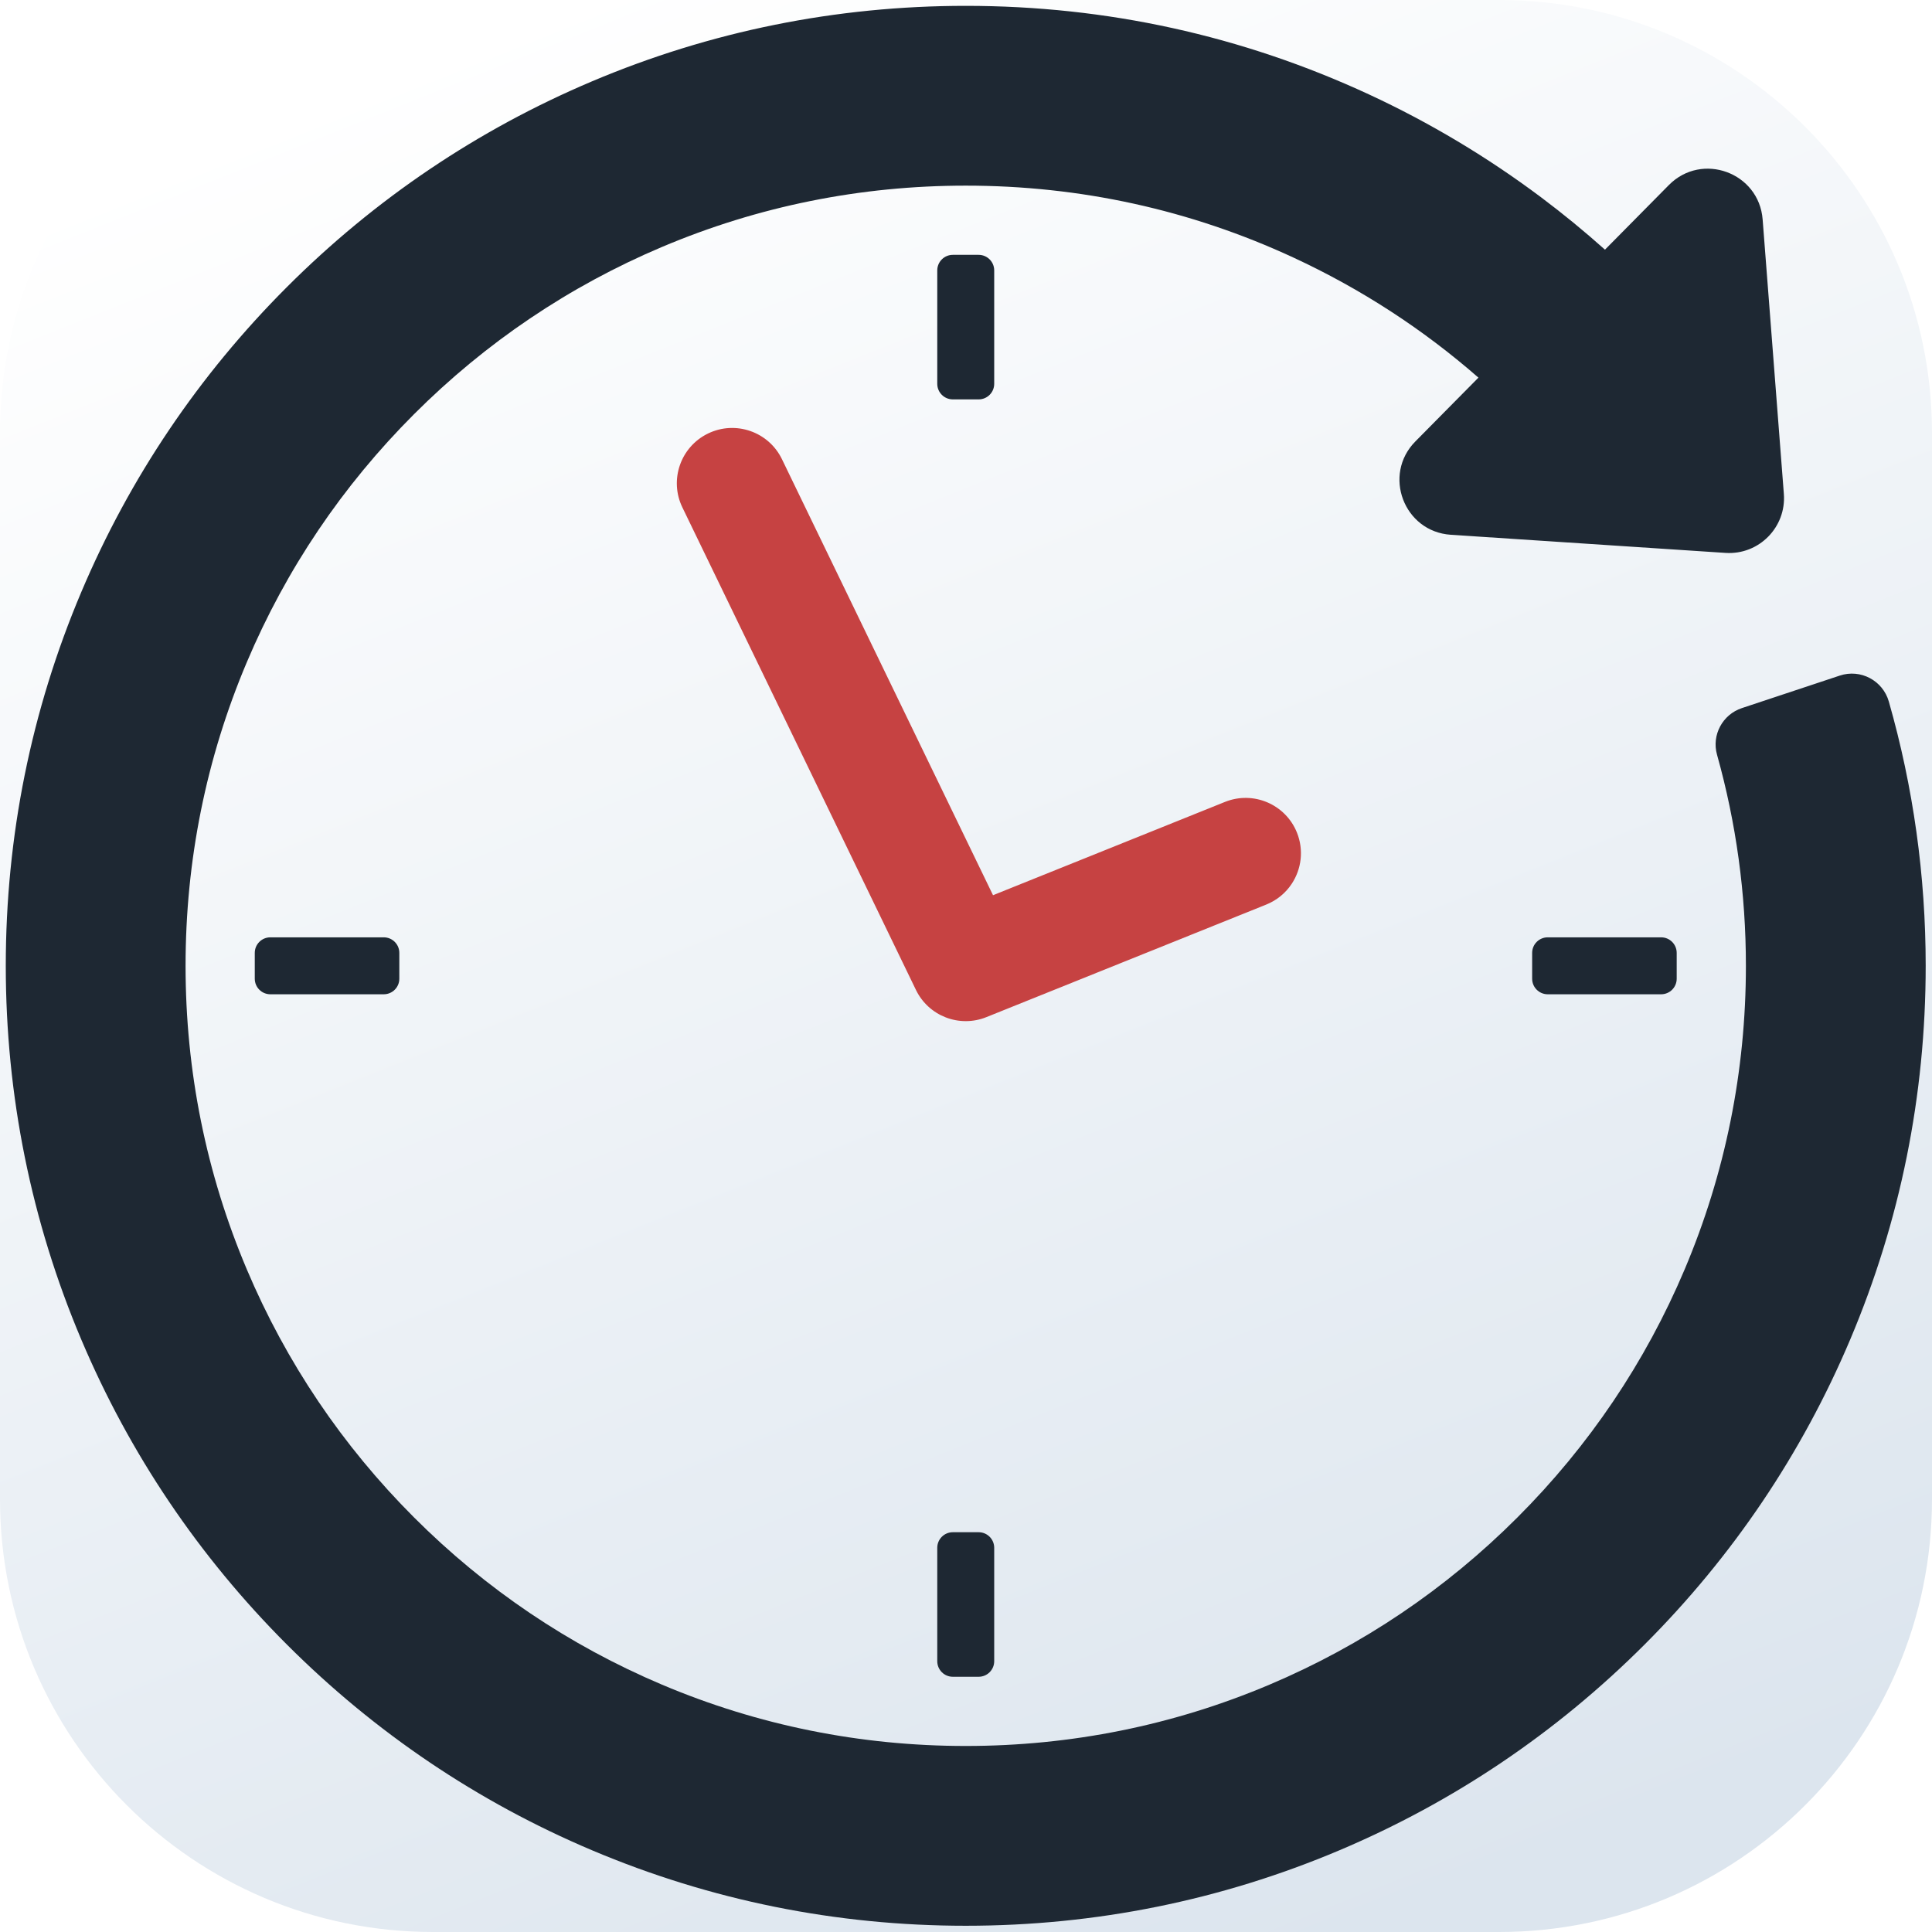
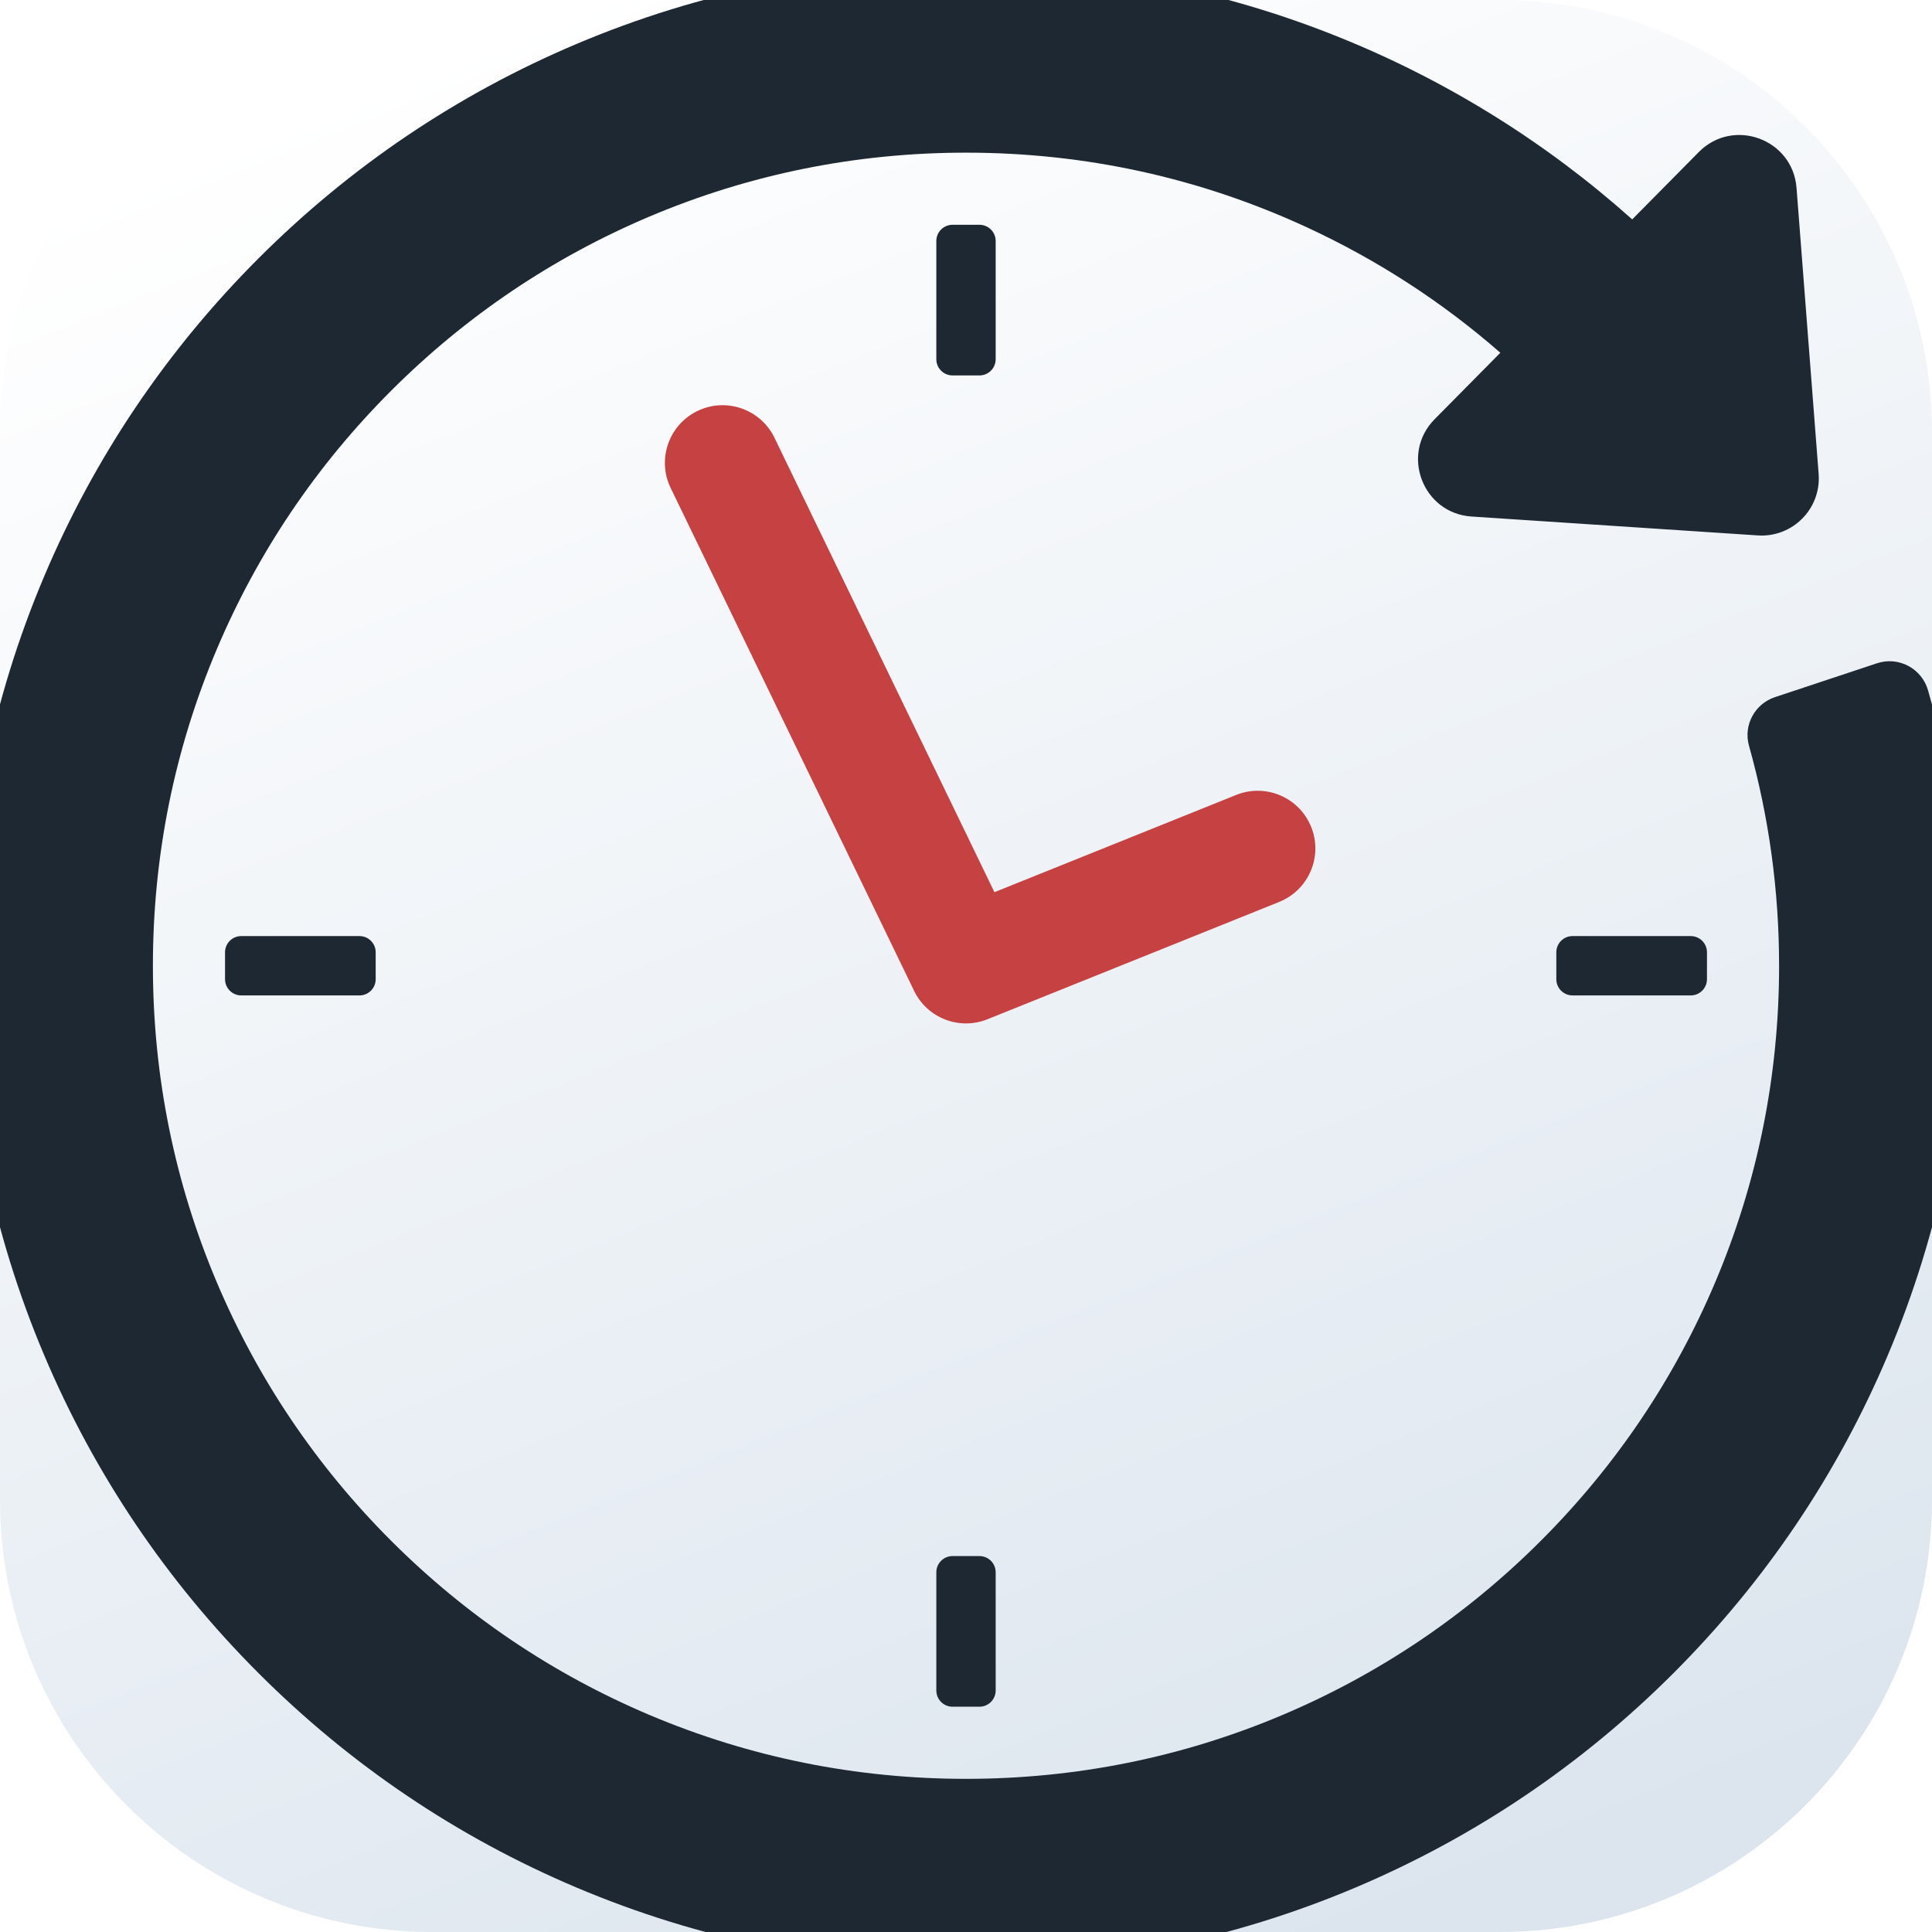
- <svg xmlns="http://www.w3.org/2000/svg" viewBox="0 0 2200 2200">
+ <svg xmlns="http://www.w3.org/2000/svg" viewBox="365 297 1470 1470">
  <defs>
-     <clipPath id="squircle">
-       <rect width="2200" height="2200" rx="493" ry="493" />
+     <clipPath id="sq">
+       <rect x="365" y="297" width="1470" height="1470" rx="329" ry="329" />
    </clipPath>
-     <linearGradient id="bg" x1="0.3" y1="0" x2="0.7" y2="1">
+     <linearGradient id="bg" x1="0.3" y1="0" x2="0.7" y2="1" gradientUnits="objectBoundingBox">
      <stop offset="0%" stop-color="#FFFFFF" />
      <stop offset="100%" stop-color="#DCE5EE" />
    </linearGradient>
  </defs>
-   <g clip-path="url(#squircle)">
-     <rect fill="url(#bg)" width="2200" height="2200" />
-     <g transform="translate(-479.9,-381.9) scale(1.436)">
-       <path fill="#1E2833" d="M1715.489,827.444c-15.363,5.101-24.113,21.361-19.74,36.947         c15.211,54.22,22.907,110.405,22.907,167.418c0,83.549-16.347,164.56-48.588,240.785         c-31.157,73.66-75.774,139.829-132.614,196.669c-56.84,56.84-123.009,101.457-196.669,132.614         c-76.225,32.24-157.237,48.588-240.786,48.588s-164.56-16.347-240.786-48.588c-73.66-31.157-139.829-75.775-196.669-132.614         c-56.84-56.84-101.457-123.009-132.614-196.669c-32.241-76.225-48.588-157.237-48.588-240.785         c0-83.549,16.347-164.561,48.588-240.786c31.157-73.66,75.774-139.83,132.614-196.669         c56.84-56.839,123.009-101.457,196.669-132.613c76.225-32.241,157.237-48.588,240.786-48.588         c90.725,0,178.105,19.169,259.712,56.974c53.637,24.848,102.784,56.763,146.848,95.28l-49.987,50.554         c-26.233,26.518-9.135,71.591,28.086,74.047l217.822,14.377c26.452,1.744,48.308-20.365,46.269-46.795l-16.823-217.646         c-2.884-37.188-48.133-53.781-74.366-27.252l-50.661,51.236c-16.236-14.503-33.073-28.322-50.456-41.363         c-42.593-31.957-88.62-59.478-136.805-81.8c-100.524-46.568-208.065-70.18-319.639-70.18         c-102.732,0-202.43,20.137-296.323,59.851c-90.655,38.344-172.056,93.221-241.943,163.108         c-69.886,69.887-124.764,151.288-163.108,241.942c-39.713,93.893-59.85,193.591-59.85,296.323         c0,102.732,20.137,202.43,59.85,296.323c38.344,90.655,93.222,172.056,163.108,241.943         c69.887,69.886,151.289,124.764,241.943,163.108c93.893,39.714,193.591,59.85,296.323,59.85         s202.43-20.136,296.323-59.85c90.655-38.344,172.056-93.222,241.943-163.108         c69.886-69.887,124.764-151.289,163.108-241.943c39.714-93.893,59.85-193.591,59.85-296.323         c0-71.333-9.822-141.672-29.229-209.543c-4.768-16.674-22.41-26.067-38.869-20.602L1715.489,827.444z" />
-       <path fill="#1E2833" d="M1110.235,582.656h-20.471c-6.816,0-12.342-5.526-12.342-12.342v-89.94         c0-6.816,5.526-12.342,12.342-12.342h20.471c6.816,0,12.342,5.526,12.342,12.342v89.94         C1122.578,577.13,1117.052,582.656,1110.235,582.656z" />
-       <path fill="#1E2833" d="M650.846,1021.574v20.471c0,6.816-5.526,12.342-12.342,12.342h-89.94         c-6.816,0-12.342-5.526-12.342-12.342v-20.471c0-6.816,5.526-12.342,12.342-12.342h89.94         C645.321,1009.232,650.846,1014.758,650.846,1021.574z" />
-       <path fill="#1E2833" d="M1089.765,1480.964h20.471c6.816,0,12.342,5.526,12.342,12.342v89.94         c0,6.816-5.526,12.342-12.342,12.342h-20.471c-6.816,0-12.342-5.526-12.342-12.342v-89.94         C1077.422,1486.489,1082.948,1480.964,1089.765,1480.964z" />
-       <path fill="#1E2833" d="M1549.154,1042.045v-20.471c0-6.816,5.526-12.342,12.342-12.342h89.94         c6.816,0,12.342,5.526,12.342,12.342v20.471c0,6.816-5.526,12.342-12.342,12.342h-89.94         C1554.679,1054.387,1549.154,1048.862,1549.154,1042.045z" />
-       <path fill="#C64242" d="M1358.525,966.755c-4.741,7.178-11.634,13.037-20.218,16.489l-221.939,89.265         c-21.397,8.606-45.804-0.826-55.853-21.585l-185.22-382.627c-10.556-21.804-1.437-48.042,20.371-58.597         c21.807-10.556,48.041-1.436,58.598,20.37l167.371,345.756l183.934-73.98c22.477-9.04,48.028,1.853,57.068,24.331         C1368.225,940.069,1366.197,955.137,1358.525,966.755z" />
-     </g>
+   <g clip-path="url(#sq)">
+     <rect x="365" y="297" width="1470" height="1470" fill="url(#bg)" />
+     <path fill="#1E2833" d="M1715.489,827.444c-15.363,5.101-24.113,21.361-19.74,36.947       c15.211,54.22,22.907,110.405,22.907,167.418c0,83.549-16.347,164.56-48.588,240.785       c-31.157,73.66-75.774,139.829-132.614,196.669c-56.84,56.84-123.009,101.457-196.669,132.614       c-76.225,32.24-157.237,48.588-240.786,48.588s-164.56-16.347-240.786-48.588c-73.66-31.157-139.829-75.775-196.669-132.614       c-56.84-56.84-101.457-123.009-132.614-196.669c-32.241-76.225-48.588-157.237-48.588-240.785       c0-83.549,16.347-164.561,48.588-240.786c31.157-73.66,75.774-139.83,132.614-196.669       c56.84-56.839,123.009-101.457,196.669-132.613c76.225-32.241,157.237-48.588,240.786-48.588       c90.725,0,178.105,19.169,259.712,56.974c53.637,24.848,102.784,56.763,146.848,95.28l-49.987,50.554       c-26.233,26.518-9.135,71.591,28.086,74.047l217.822,14.377c26.452,1.744,48.308-20.365,46.269-46.795l-16.823-217.646       c-2.884-37.188-48.133-53.781-74.366-27.252l-50.661,51.236c-16.236-14.503-33.073-28.322-50.456-41.363       c-42.593-31.957-88.62-59.478-136.805-81.8c-100.524-46.568-208.065-70.18-319.639-70.18       c-102.732,0-202.43,20.137-296.323,59.851c-90.655,38.344-172.056,93.221-241.943,163.108       c-69.886,69.887-124.764,151.288-163.108,241.942c-39.713,93.893-59.85,193.591-59.85,296.323       c0,102.732,20.137,202.43,59.85,296.323c38.344,90.655,93.222,172.056,163.108,241.943       c69.887,69.886,151.289,124.764,241.943,163.108c93.893,39.714,193.591,59.85,296.323,59.85       s202.43-20.136,296.323-59.85c90.655-38.344,172.056-93.222,241.943-163.108       c69.886-69.887,124.764-151.289,163.108-241.943c39.714-93.893,59.85-193.591,59.85-296.323       c0-71.333-9.822-141.672-29.229-209.543c-4.768-16.674-22.41-26.067-38.869-20.602L1715.489,827.444z" />
+     <path fill="#1E2833" d="M1110.235,582.656h-20.471c-6.816,0-12.342-5.526-12.342-12.342v-89.94       c0-6.816,5.526-12.342,12.342-12.342h20.471c6.816,0,12.342,5.526,12.342,12.342v89.94       C1122.578,577.13,1117.052,582.656,1110.235,582.656z" />
+     <path fill="#1E2833" d="M650.846,1021.574v20.471c0,6.816-5.526,12.342-12.342,12.342h-89.94       c-6.816,0-12.342-5.526-12.342-12.342v-20.471c0-6.816,5.526-12.342,12.342-12.342h89.94       C645.321,1009.232,650.846,1014.758,650.846,1021.574z" />
+     <path fill="#1E2833" d="M1089.765,1480.964h20.471c6.816,0,12.342,5.526,12.342,12.342v89.94       c0,6.816-5.526,12.342-12.342,12.342h-20.471c-6.816,0-12.342-5.526-12.342-12.342v-89.94       C1077.422,1486.489,1082.948,1480.964,1089.765,1480.964z" />
+     <path fill="#1E2833" d="M1549.154,1042.045v-20.471c0-6.816,5.526-12.342,12.342-12.342h89.94       c6.816,0,12.342,5.526,12.342,12.342v20.471c0,6.816-5.526,12.342-12.342,12.342h-89.94       C1554.679,1054.387,1549.154,1048.862,1549.154,1042.045z" />
+     <path fill="#C64242" d="M1358.525,966.755c-4.741,7.178-11.634,13.037-20.218,16.489l-221.939,89.265       c-21.397,8.606-45.804-0.826-55.853-21.585l-185.22-382.627c-10.556-21.804-1.437-48.042,20.371-58.597       c21.807-10.556,48.041-1.436,58.598,20.37l167.371,345.756l183.934-73.98c22.477-9.04,48.028,1.853,57.068,24.331       C1368.225,940.069,1366.197,955.137,1358.525,966.755z" />
  </g>
</svg>
